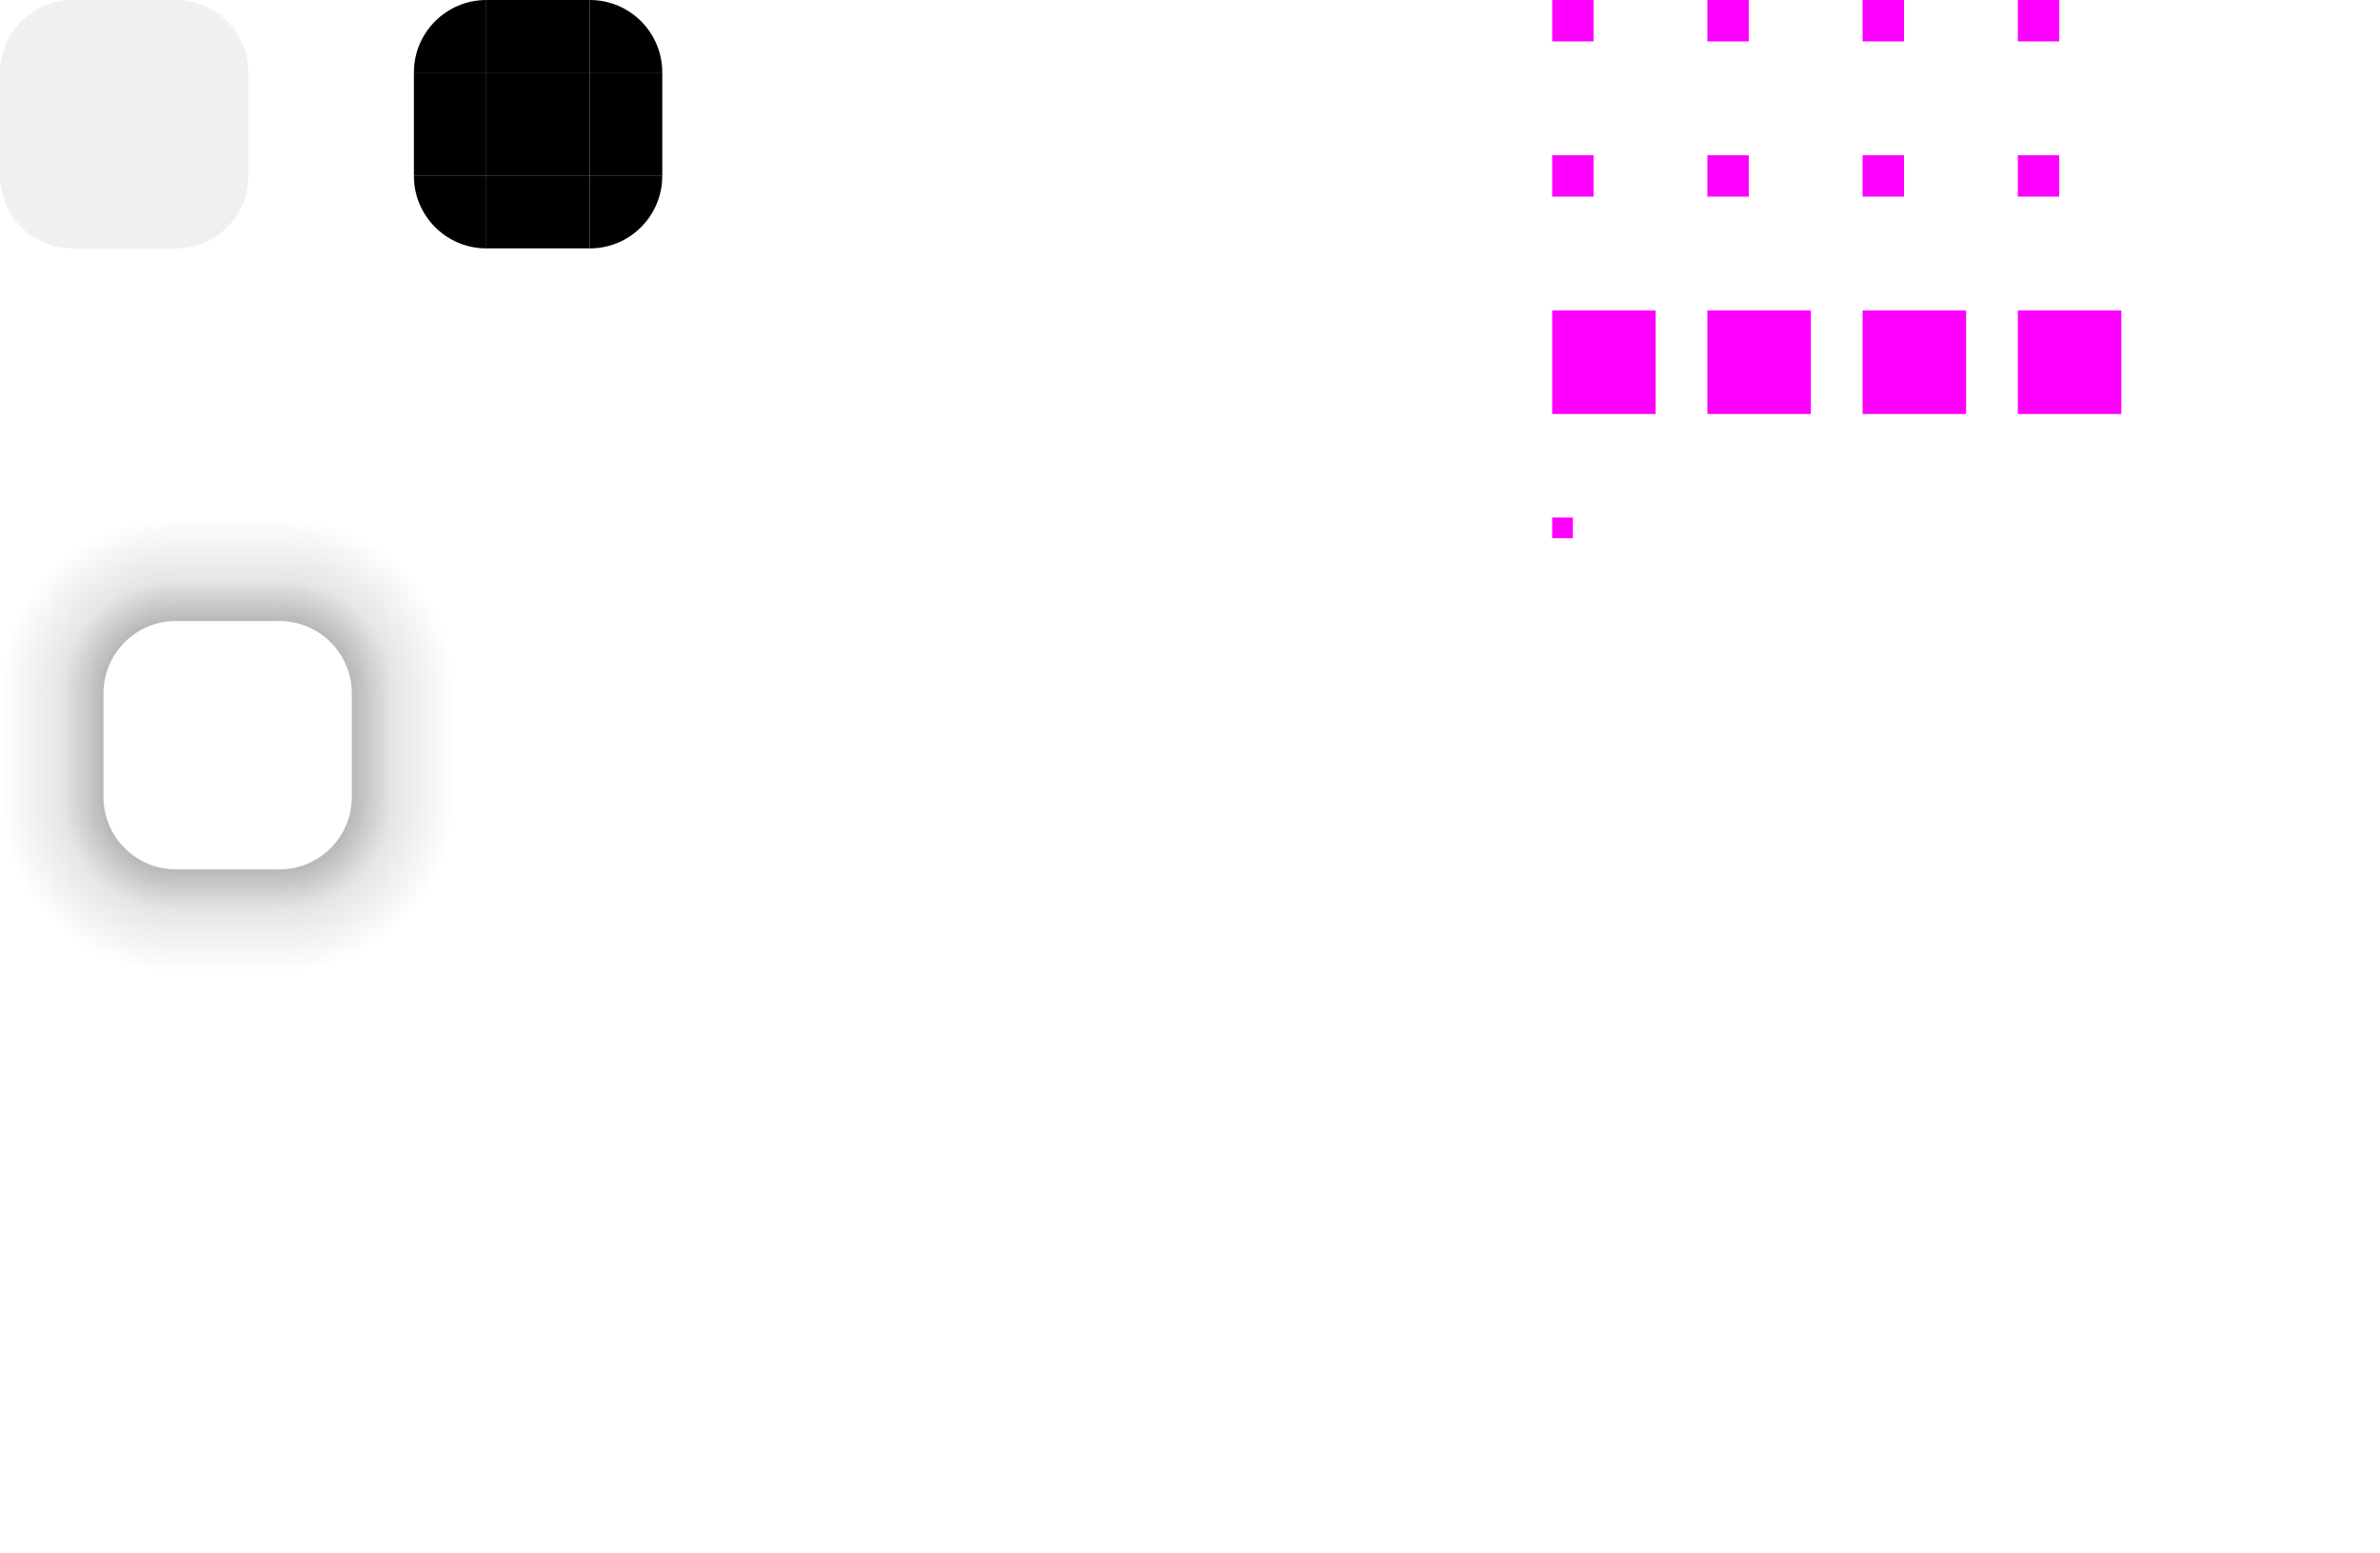
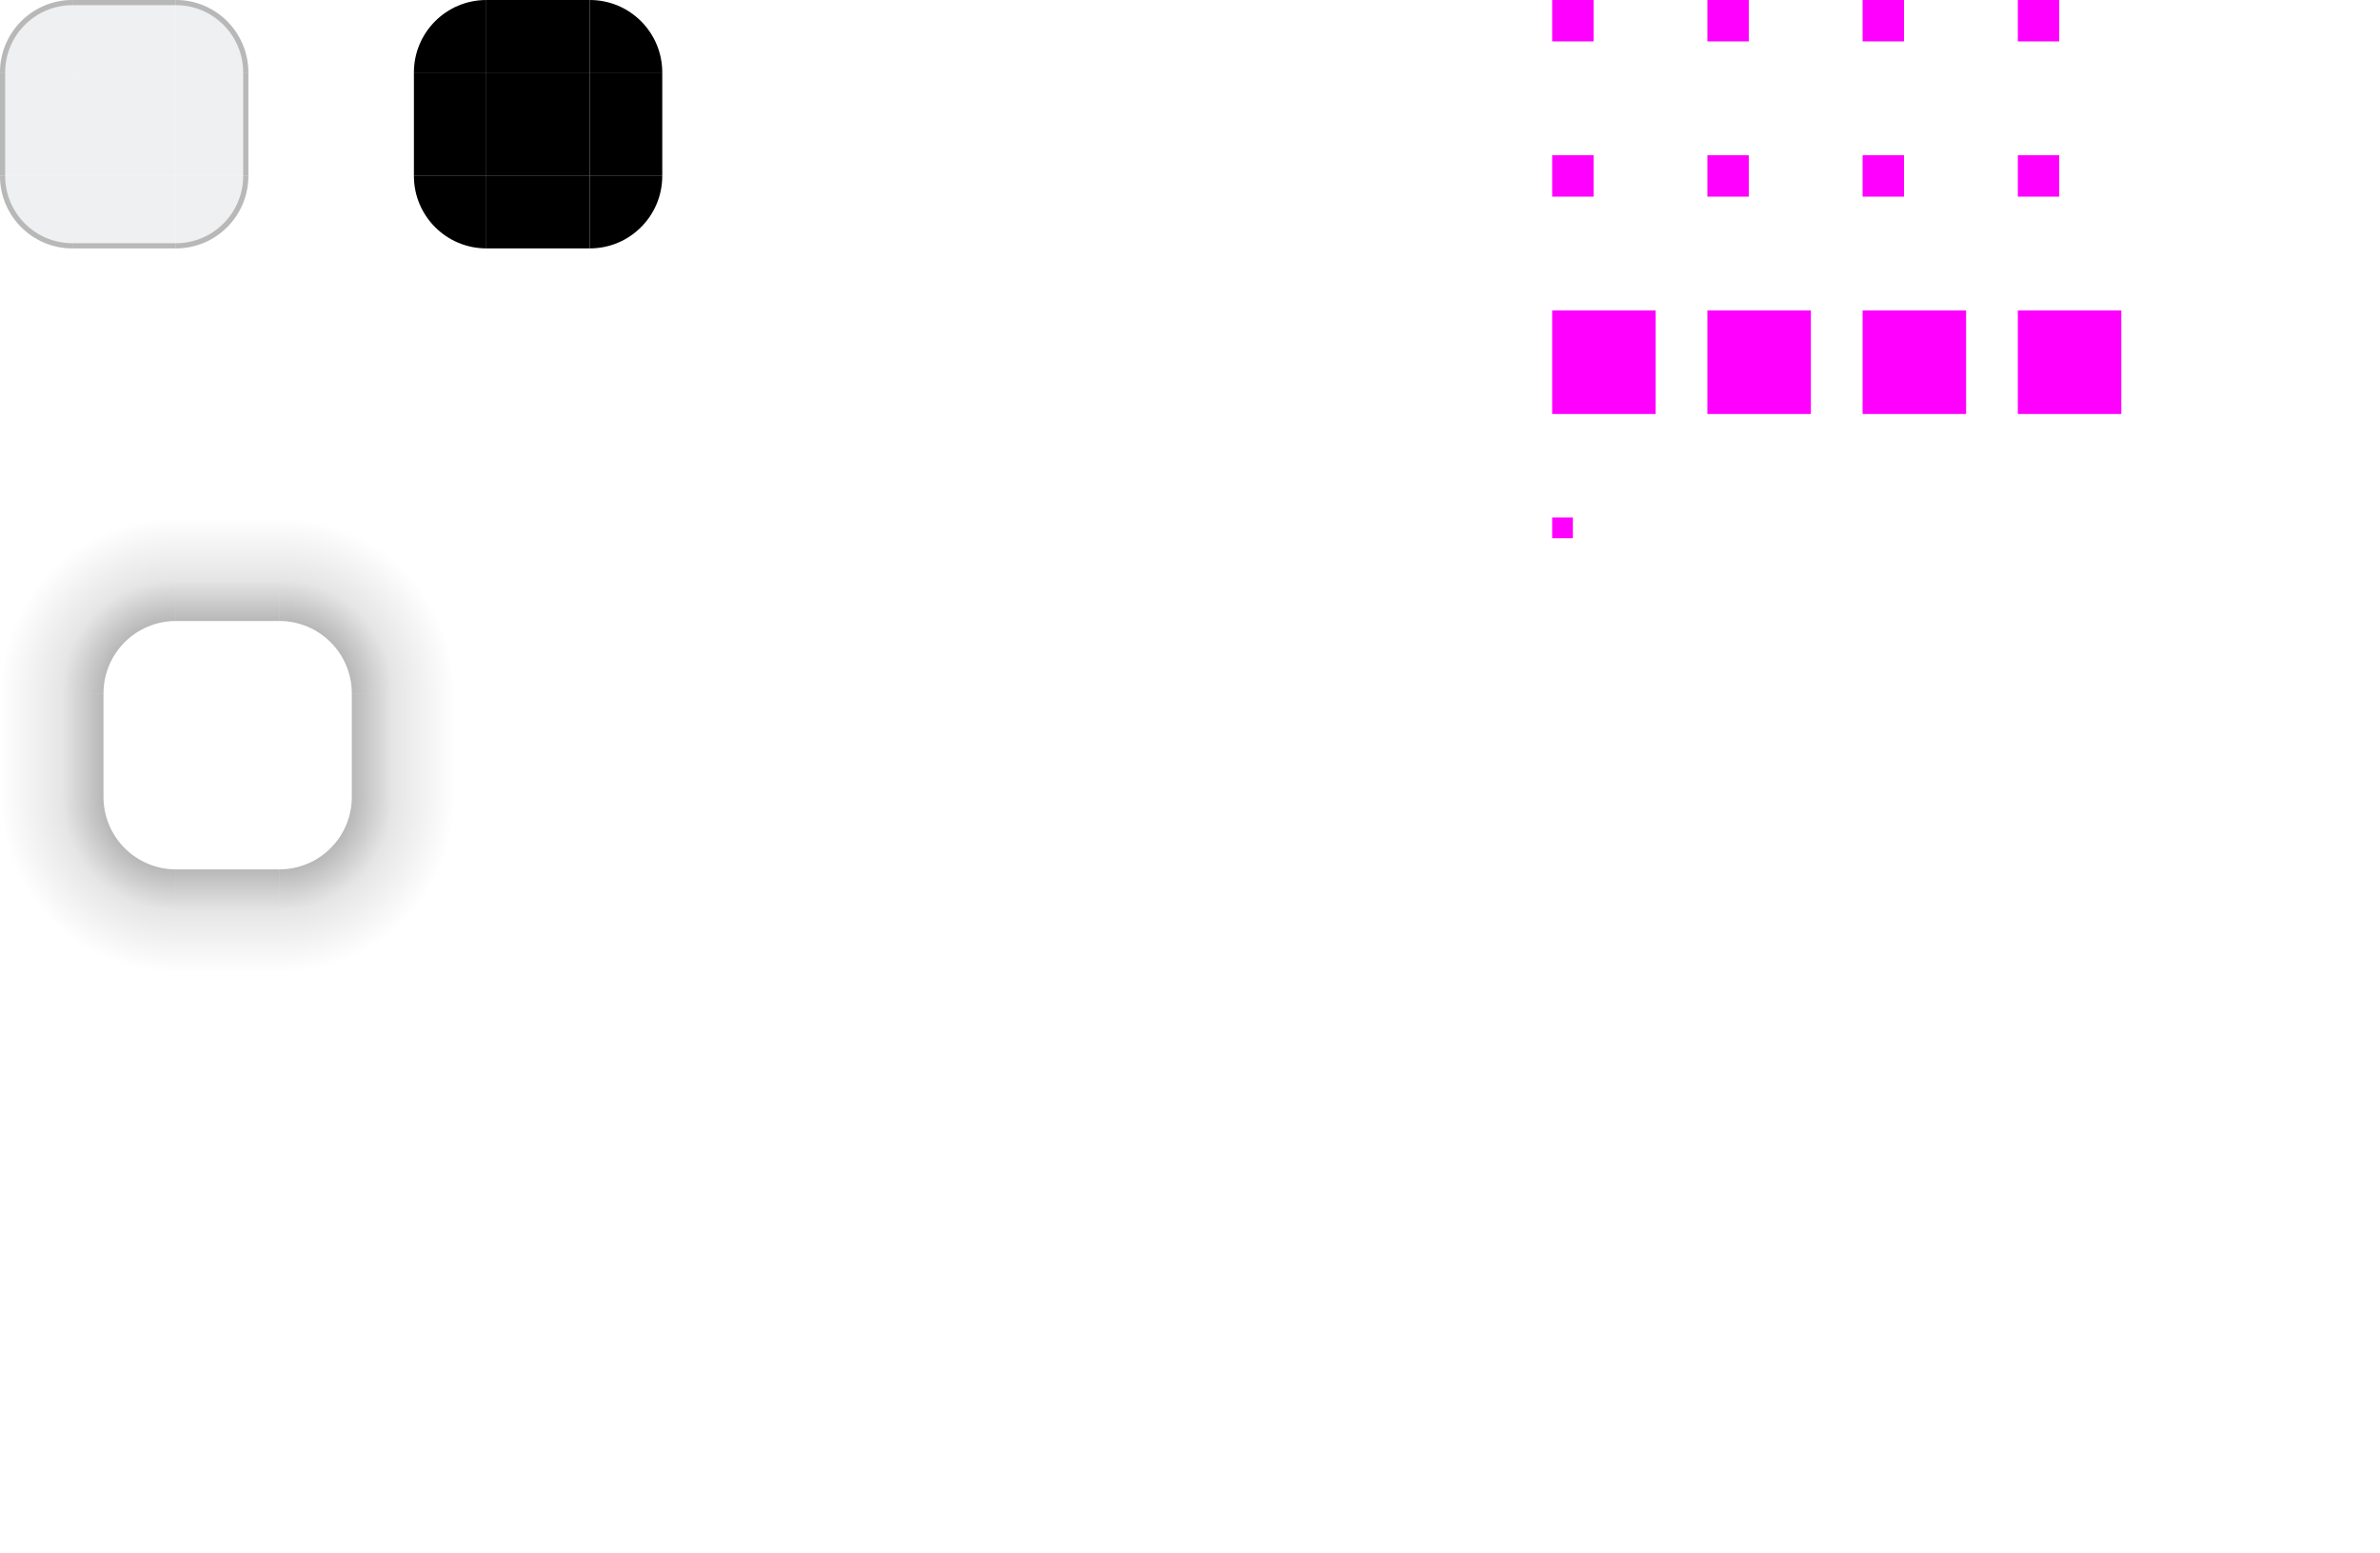
<svg xmlns="http://www.w3.org/2000/svg" width="460" height="300" viewBox="0 0 460 300">
  <defs>
    <style id="current-color-scheme" type="text/css">.ColorScheme-Background{color:#eff0f1;}</style>
  </defs>
-   <path id="topleft" class="ColorScheme-Background" fill="currentColor" fill-opacity="1" d="M0,14A14,14 0 0 1 14,0V14Z" />
-   <path id="topright" class="ColorScheme-Background" fill="currentColor" fill-opacity="1" d="M34,0A14,14 0 0 1 48,14H34Z" />
-   <path id="bottomleft" class="ColorScheme-Background" fill="currentColor" fill-opacity="1" d="M0,34A14,14 0 0 0 14,48V34Z" />
-   <path id="bottomright" class="ColorScheme-Background" fill="currentColor" fill-opacity="1" d="M34,48A14,14 0 0 0 48,34H34Z" />
-   <rect id="top" class="ColorScheme-Background" fill="currentColor" fill-opacity="1" x="14" y="0" width="20" height="14" />
-   <rect id="bottom" class="ColorScheme-Background" fill="currentColor" fill-opacity="1" x="14" y="34" width="20" height="14" />
-   <rect id="left" class="ColorScheme-Background" fill="currentColor" fill-opacity="1" x="0" y="14" width="14" height="20" />
-   <rect id="right" class="ColorScheme-Background" fill="currentColor" fill-opacity="1" x="34" y="14" width="14" height="20" />
+   <g id="topleft" data-outline="1">
+     <path class="ColorScheme-Background" fill="currentColor" fill-opacity="1" d="M0,14A14,14 0 0 1 14,0V14Z" />
+     <path fill="#b8b8b8" d="M0,14A14,14 0 0 1 14,0V1A13,13 0 0 0 1,14Z" />
+   </g>
+   <g id="topright" data-outline="1">
+     <path class="ColorScheme-Background" fill="currentColor" fill-opacity="1" d="M34,0A14,14 0 0 1 48,14H34Z" />
+     <path fill="#b8b8b8" d="M34,0A14,14 0 0 1 48,14H47A13,13 0 0 0 34,1Z" />
+   </g>
+   <g id="bottomleft" data-outline="1">
+     <path class="ColorScheme-Background" fill="currentColor" fill-opacity="1" d="M0,34A14,14 0 0 0 14,48V34Z" />
+     <path fill="#b8b8b8" d="M0,34A14,14 0 0 0 14,48V47A13,13 0 0 1 1,34Z" />
+   </g>
+   <g id="bottomright" data-outline="1">
+     <path class="ColorScheme-Background" fill="currentColor" fill-opacity="1" d="M34,48A14,14 0 0 0 48,34H34Z" />
+     <path fill="#b8b8b8" d="M34,48A14,14 0 0 0 48,34H47A13,13 0 0 1 34,47Z" />
+   </g>
+   <g id="top" data-outline="1">
+     <rect class="ColorScheme-Background" fill="currentColor" fill-opacity="1" x="14" y="0" width="20" height="14" />
+     <path fill="#b8b8b8" d="M14,0H34V1H14Z" />
+   </g>
+   <g id="bottom" data-outline="1">
+     <rect class="ColorScheme-Background" fill="currentColor" fill-opacity="1" x="14" y="34" width="20" height="14" />
+     <path fill="#b8b8b8" d="M14,47H34V48H14Z" />
+   </g>
+   <g id="left" data-outline="1">
+     <rect class="ColorScheme-Background" fill="currentColor" fill-opacity="1" x="0" y="14" width="14" height="20" />
+     <path fill="#b8b8b8" d="M0,14H1V34H0Z" />
+   </g>
+   <g id="right" data-outline="1">
+     <rect class="ColorScheme-Background" fill="currentColor" fill-opacity="1" x="34" y="14" width="14" height="20" />
+     <path fill="#b8b8b8" d="M47,14H48V34H47Z" />
+   </g>
  <rect id="center" class="ColorScheme-Background" fill="currentColor" fill-opacity="1" x="14" y="14" width="20" height="20" />
  <path id="mask-topleft" fill="#000" d="M80,14A14,14 0 0 1 94,0V14Z" />
  <path id="mask-topright" fill="#000" d="M114,0A14,14 0 0 1 128,14H114Z" />
  <path id="mask-bottomleft" fill="#000" d="M80,34A14,14 0 0 0 94,48V34Z" />
  <path id="mask-bottomright" fill="#000" d="M114,48A14,14 0 0 0 128,34H114Z" />
  <rect id="mask-top" fill="#000" x="94" y="0" width="20" height="14" />
  <rect id="mask-bottom" fill="#000" x="94" y="34" width="20" height="14" />
  <rect id="mask-left" fill="#000" x="80" y="14" width="14" height="20" />
  <rect id="mask-right" fill="#000" x="114" y="14" width="14" height="20" />
  <rect id="mask-center" fill="#000" x="94" y="14" width="20" height="20" />
  <radialGradient id="gtopleft" gradientUnits="userSpaceOnUse" cx="34" cy="134" r="34">
    <stop offset="0.412" stop-color="#000" stop-opacity=".28" />
    <stop offset="0.647" stop-color="#000" stop-opacity=".1" />
    <stop offset="1" stop-color="#000" stop-opacity="0" />
  </radialGradient>
  <g id="shadow-topleft">
    <rect x="0" y="100" width="34" height="34" fill="#000" fill-opacity="0" />
    <path d="M0,134A34,34 0 0 1 34,100V120A14,14 0 0 0 20,134Z" fill="url(#gtopleft)" />
  </g>
  <radialGradient id="gtopright" gradientUnits="userSpaceOnUse" cx="54" cy="134" r="34">
    <stop offset="0.412" stop-color="#000" stop-opacity=".28" />
    <stop offset="0.647" stop-color="#000" stop-opacity=".1" />
    <stop offset="1" stop-color="#000" stop-opacity="0" />
  </radialGradient>
  <g id="shadow-topright">
    <rect x="54" y="100" width="34" height="34" fill="#000" fill-opacity="0" />
    <path d="M88,134A34,34 0 0 0 54,100V120A14,14 0 0 1 68,134Z" fill="url(#gtopright)" />
  </g>
  <radialGradient id="gbottomleft" gradientUnits="userSpaceOnUse" cx="34" cy="154" r="34">
    <stop offset="0.412" stop-color="#000" stop-opacity=".28" />
    <stop offset="0.647" stop-color="#000" stop-opacity=".1" />
    <stop offset="1" stop-color="#000" stop-opacity="0" />
  </radialGradient>
  <g id="shadow-bottomleft">
    <rect x="0" y="154" width="34" height="34" fill="#000" fill-opacity="0" />
    <path d="M0,154A34,34 0 0 0 34,188V168A14,14 0 0 1 20,154Z" fill="url(#gbottomleft)" />
  </g>
  <radialGradient id="gbottomright" gradientUnits="userSpaceOnUse" cx="54" cy="154" r="34">
    <stop offset="0.412" stop-color="#000" stop-opacity=".28" />
    <stop offset="0.647" stop-color="#000" stop-opacity=".1" />
    <stop offset="1" stop-color="#000" stop-opacity="0" />
  </radialGradient>
  <g id="shadow-bottomright">
    <rect x="54" y="154" width="34" height="34" fill="#000" fill-opacity="0" />
    <path d="M88,154A34,34 0 0 1 54,188V168A14,14 0 0 0 68,154Z" fill="url(#gbottomright)" />
  </g>
  <linearGradient id="gtop" gradientUnits="userSpaceOnUse" x1="0" x2="0" y1="120" y2="100">
    <stop offset="0" stop-color="#000" stop-opacity=".28" />
    <stop offset=".4" stop-color="#000" stop-opacity=".1" />
    <stop offset="1" stop-color="#000" stop-opacity="0" />
  </linearGradient>
  <g id="shadow-top">
    <rect x="34" y="100" width="20" height="34" fill="#000" fill-opacity="0" />
    <rect x="34" y="100" width="20" height="20" fill="url(#gtop)" />
  </g>
  <linearGradient id="gbottom" gradientUnits="userSpaceOnUse" x1="0" x2="0" y1="168" y2="188">
    <stop offset="0" stop-color="#000" stop-opacity=".28" />
    <stop offset=".4" stop-color="#000" stop-opacity=".1" />
    <stop offset="1" stop-color="#000" stop-opacity="0" />
  </linearGradient>
  <g id="shadow-bottom">
    <rect x="34" y="154" width="20" height="34" fill="#000" fill-opacity="0" />
    <rect x="34" y="168" width="20" height="20" fill="url(#gbottom)" />
  </g>
  <linearGradient id="gleft" gradientUnits="userSpaceOnUse" y1="0" y2="0" x1="20" x2="0">
    <stop offset="0" stop-color="#000" stop-opacity=".28" />
    <stop offset=".4" stop-color="#000" stop-opacity=".1" />
    <stop offset="1" stop-color="#000" stop-opacity="0" />
  </linearGradient>
  <g id="shadow-left">
    <rect x="0" y="134" width="34" height="20" fill="#000" fill-opacity="0" />
    <rect x="0" y="134" width="20" height="20" fill="url(#gleft)" />
  </g>
  <linearGradient id="gright" gradientUnits="userSpaceOnUse" y1="0" y2="0" x1="68" x2="88">
    <stop offset="0" stop-color="#000" stop-opacity=".28" />
    <stop offset=".4" stop-color="#000" stop-opacity=".1" />
    <stop offset="1" stop-color="#000" stop-opacity="0" />
  </linearGradient>
  <g id="shadow-right">
    <rect x="54" y="134" width="34" height="20" fill="#000" fill-opacity="0" />
    <rect x="68" y="134" width="20" height="20" fill="url(#gright)" />
  </g>
  <rect id="shadow-center" x="34" y="134" width="20" height="20" fill="#000" fill-opacity="0" />
  <rect id="hint-top-margin" x="300" y="0" width="8" height="8" fill="#f0f" />
  <rect id="hint-bottom-margin" x="330" y="0" width="8" height="8" fill="#f0f" />
  <rect id="hint-left-margin" x="360" y="0" width="8" height="8" fill="#f0f" />
  <rect id="hint-right-margin" x="390" y="0" width="8" height="8" fill="#f0f" />
  <rect id="thick-hint-top-margin" x="300" y="30" width="8" height="8" fill="#f0f" />
  <rect id="thick-hint-bottom-margin" x="330" y="30" width="8" height="8" fill="#f0f" />
  <rect id="thick-hint-left-margin" x="360" y="30" width="8" height="8" fill="#f0f" />
  <rect id="thick-hint-right-margin" x="390" y="30" width="8" height="8" fill="#f0f" />
  <rect id="shadow-hint-top-margin" x="300" y="60" width="20" height="20" fill="#f0f" />
  <rect id="shadow-hint-bottom-margin" x="330" y="60" width="20" height="20" fill="#f0f" />
  <rect id="shadow-hint-left-margin" x="360" y="60" width="20" height="20" fill="#f0f" />
  <rect id="shadow-hint-right-margin" x="390" y="60" width="20" height="20" fill="#f0f" />
  <rect id="hint-tile-center" x="300" y="100" width="4" height="4" fill="#f0f" />
</svg>
